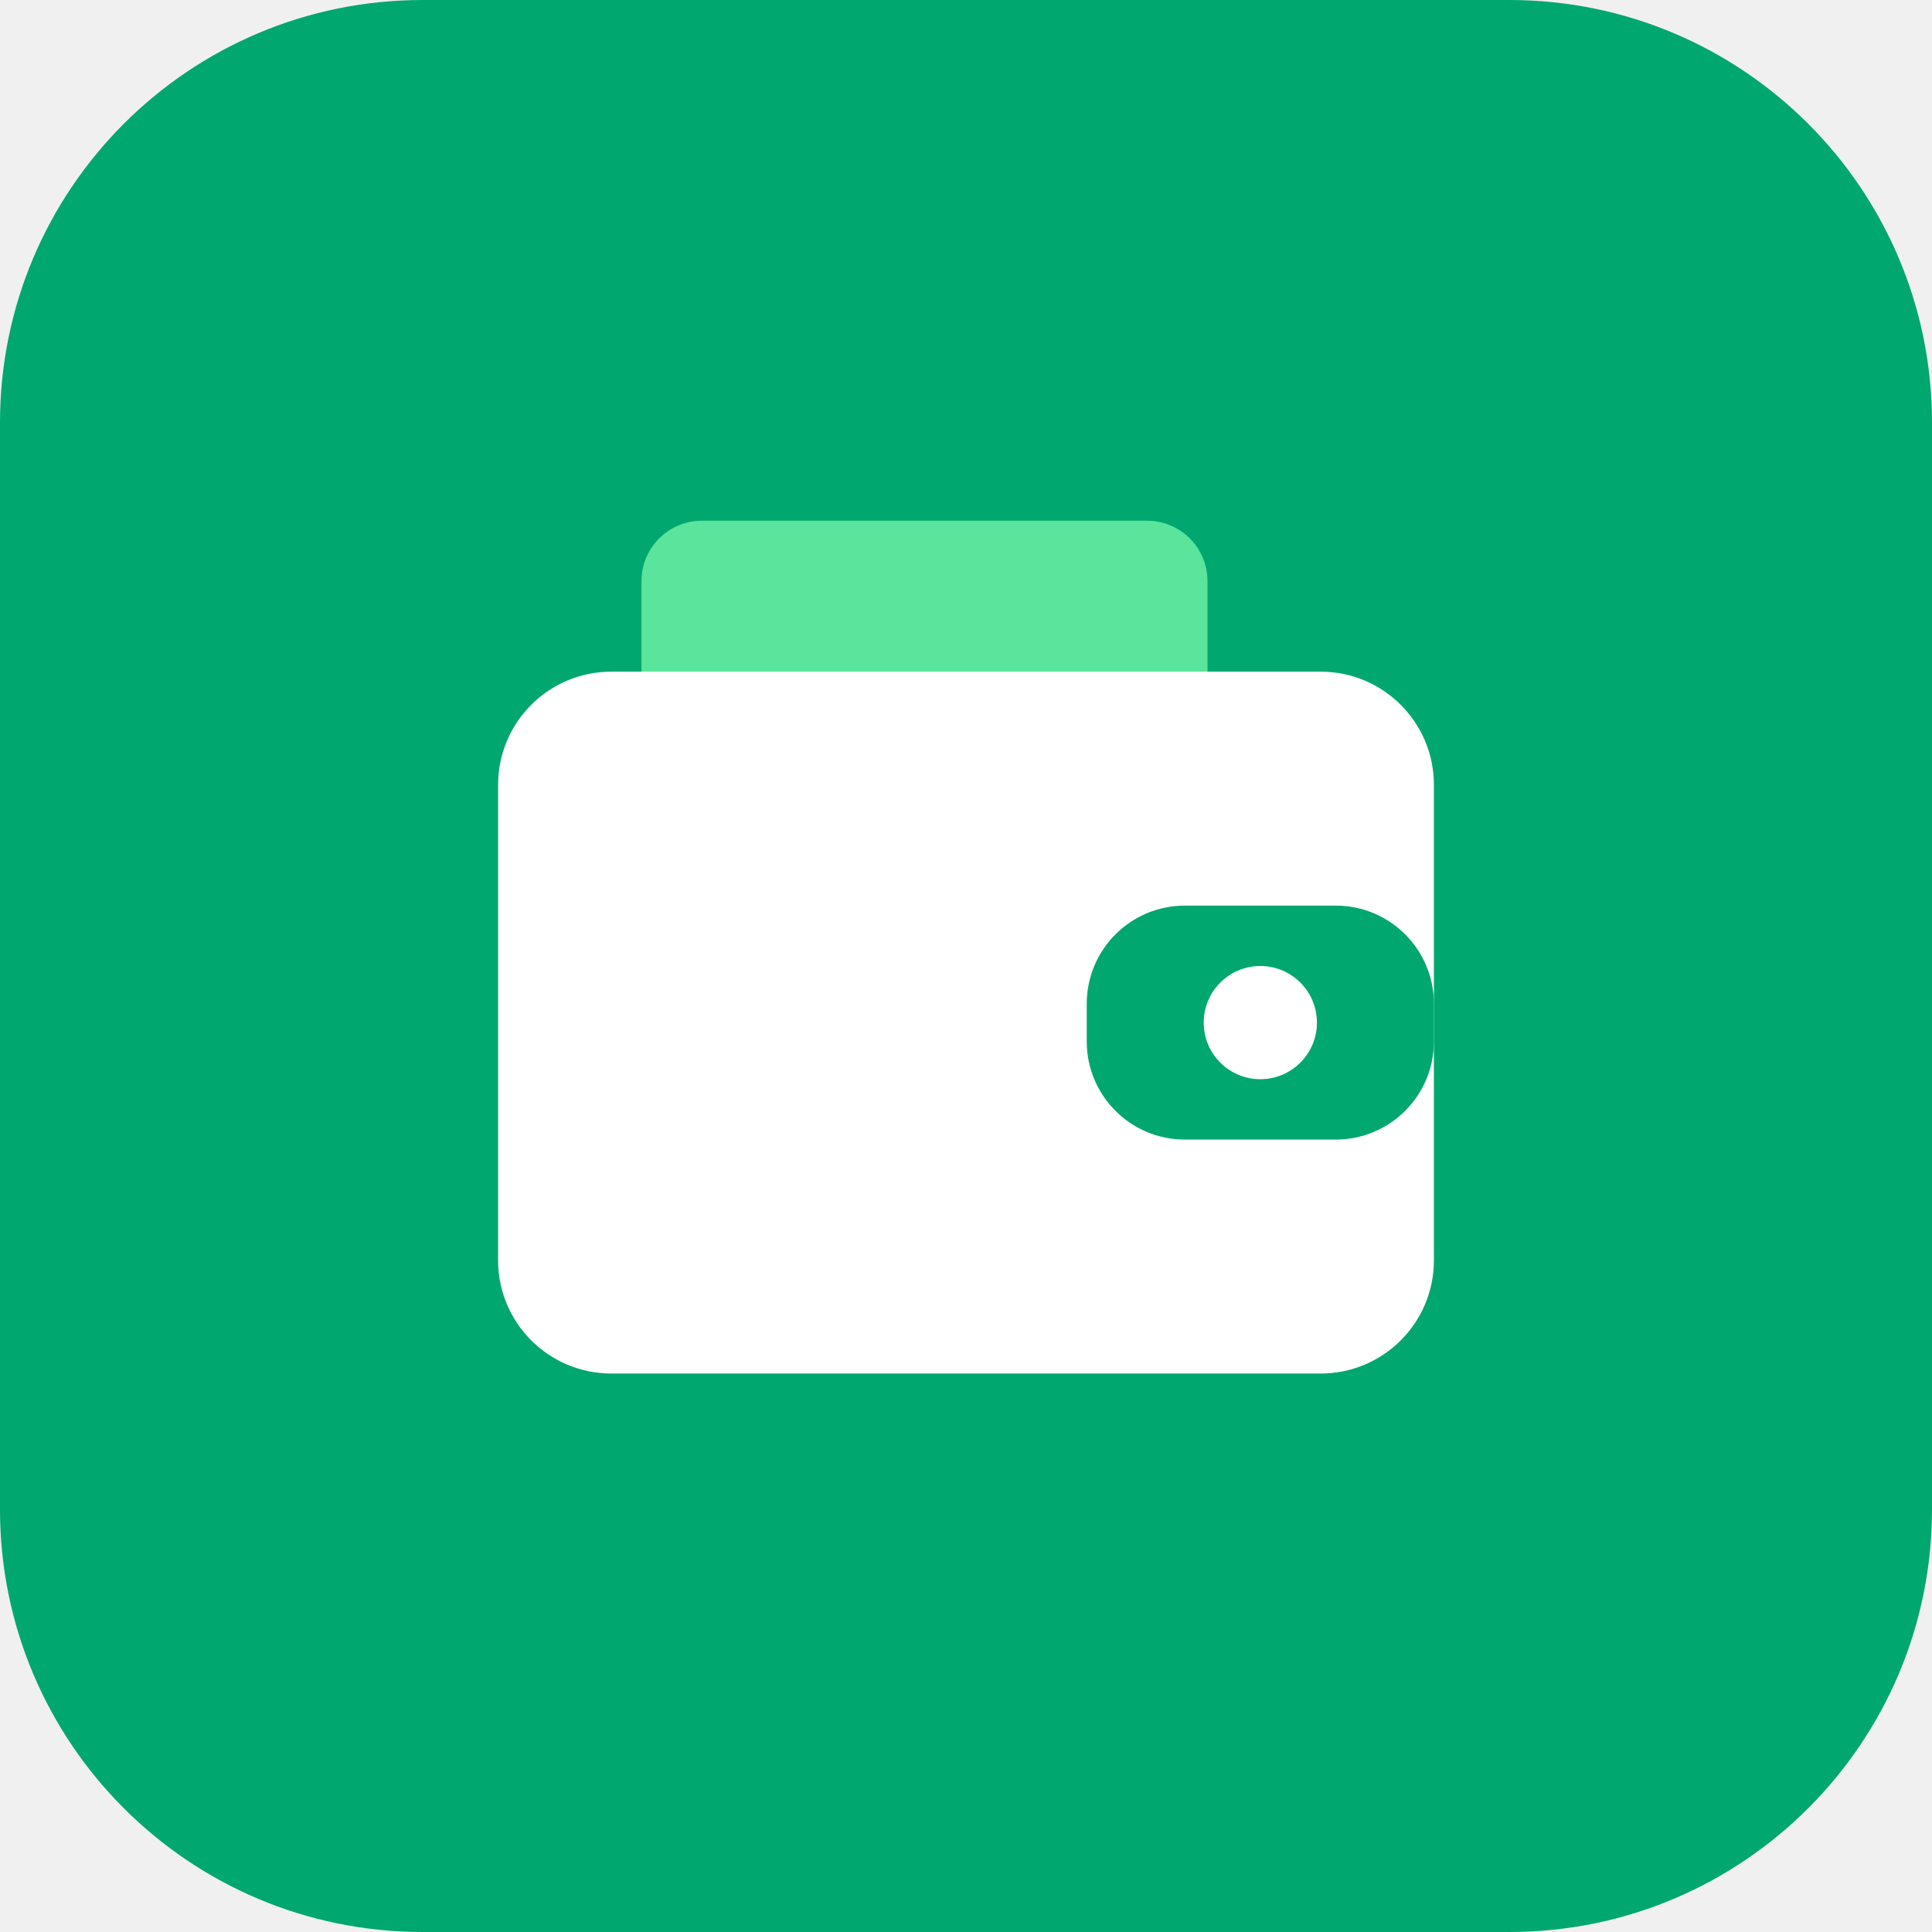
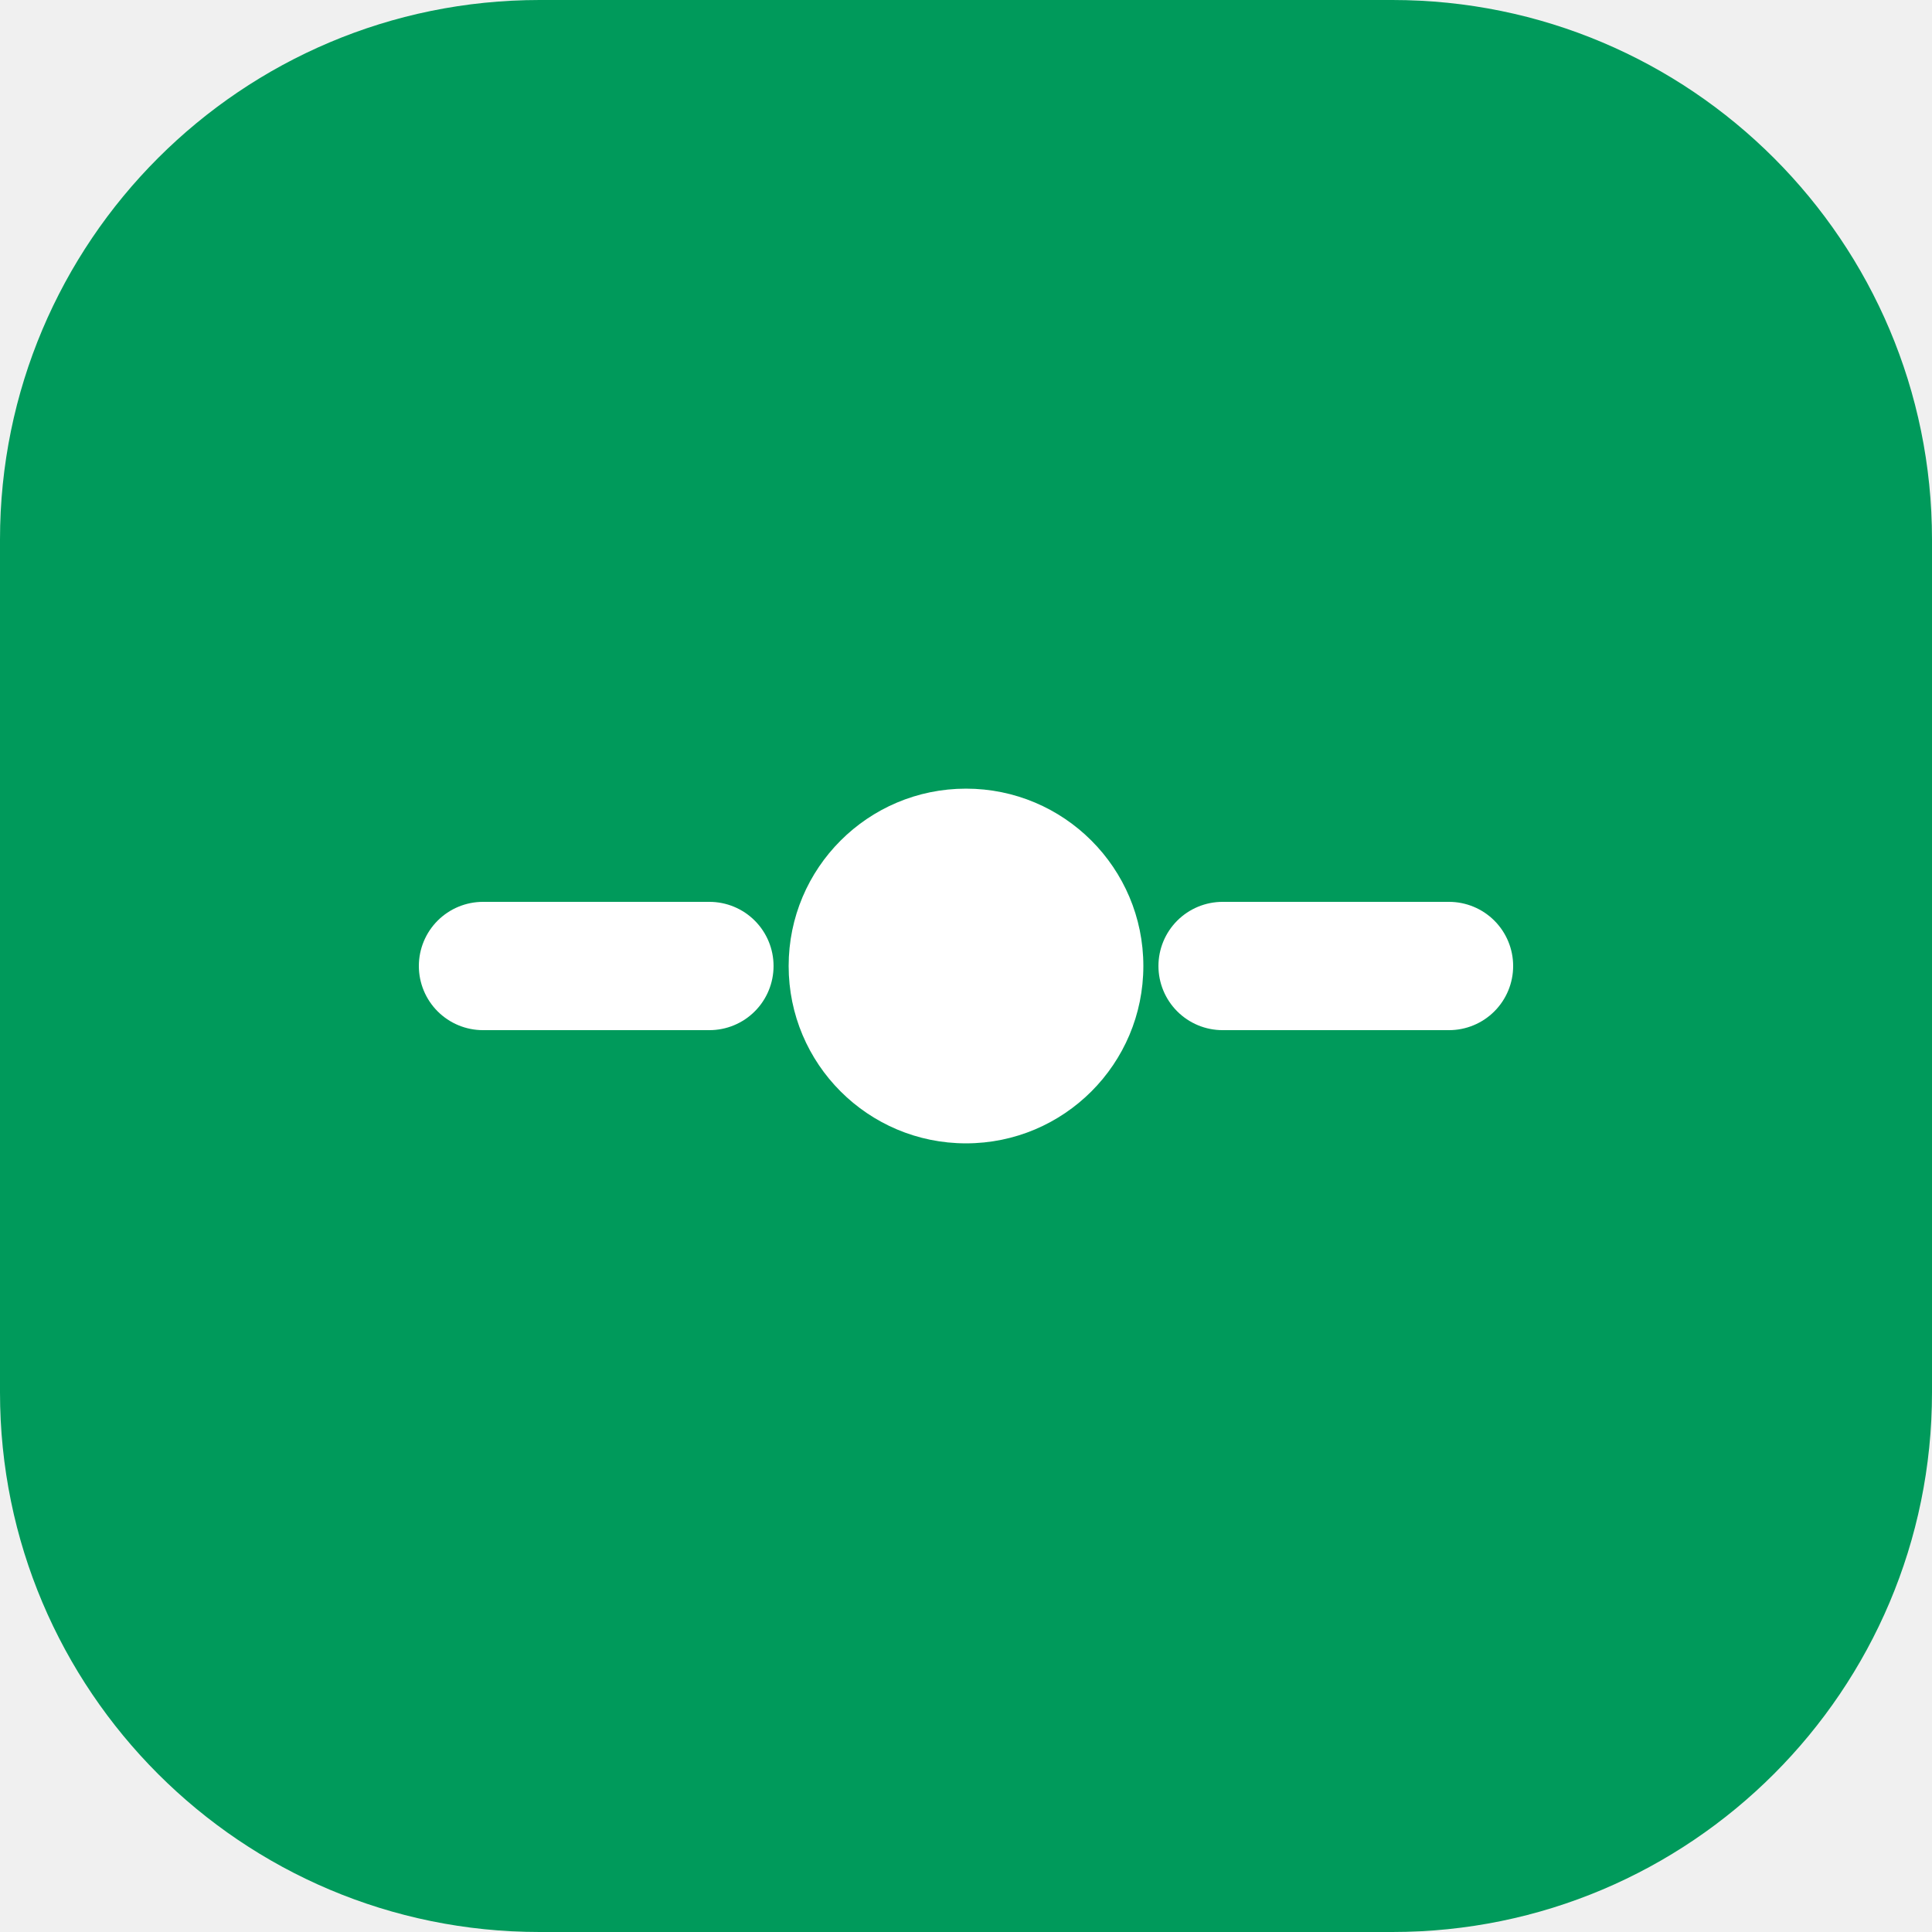
- <svg xmlns="http://www.w3.org/2000/svg" width="512" height="512" viewBox="0 0 512 512" role="img" aria-label="Dompet">
-   <rect width="512" height="512" rx="112" fill="#00A76F" />
-   <rect x="170" y="138" width="150" height="56" rx="16" fill="#5BE49B" />
-   <rect x="132" y="178" width="248" height="186" rx="30" fill="#FFFFFF" />
-   <rect x="288" y="240" width="92" height="62" rx="26" fill="#00A76F" />
-   <circle cx="334" cy="271" r="15" fill="#FFFFFF" />
+ <svg xmlns="http://www.w3.org/2000/svg" width="512" height="512" viewBox="0 0 512 512" role="img" aria-label="lega">
+   <rect width="512" height="512" rx="143" fill="#009A5B" />
+   <path d="M128 256 H188" stroke="#FFFFFF" stroke-width="34" stroke-linecap="round" />
+   <path d="M324 256 H384" stroke="#FFFFFF" stroke-width="34" stroke-linecap="round" />
+   <circle cx="256" cy="256" r="47" fill="#FFFFFF" />
</svg>
